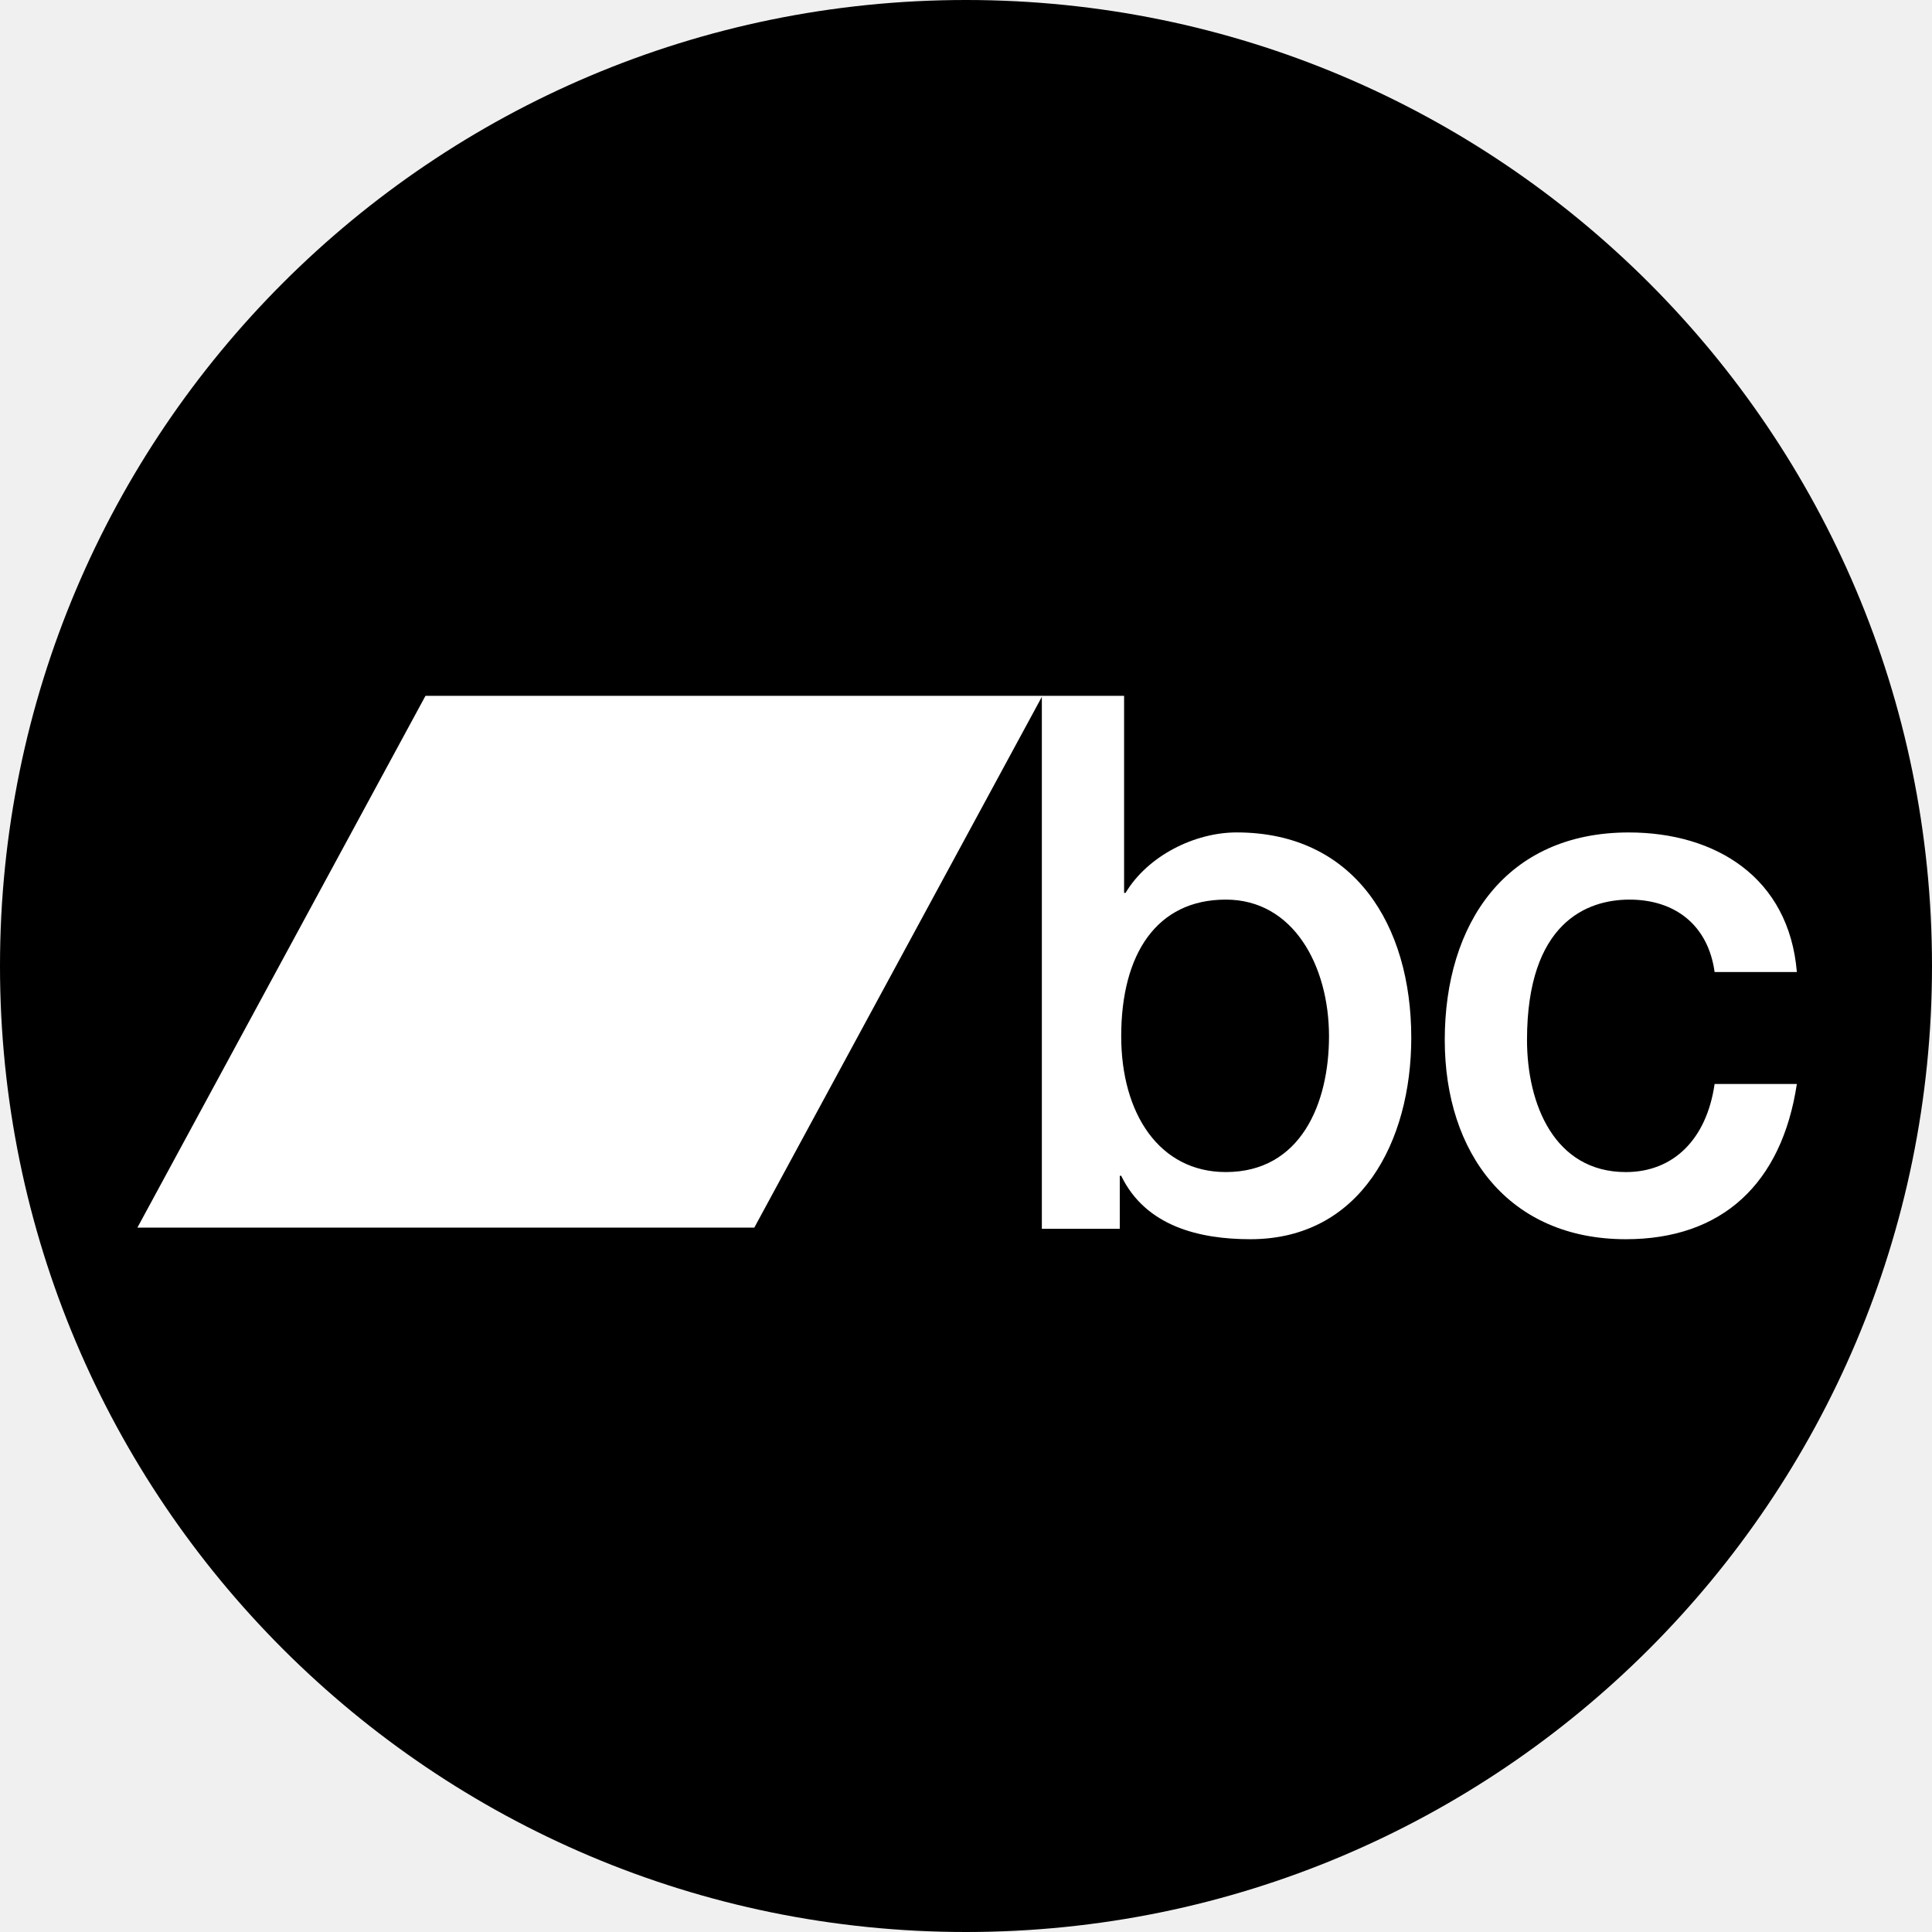
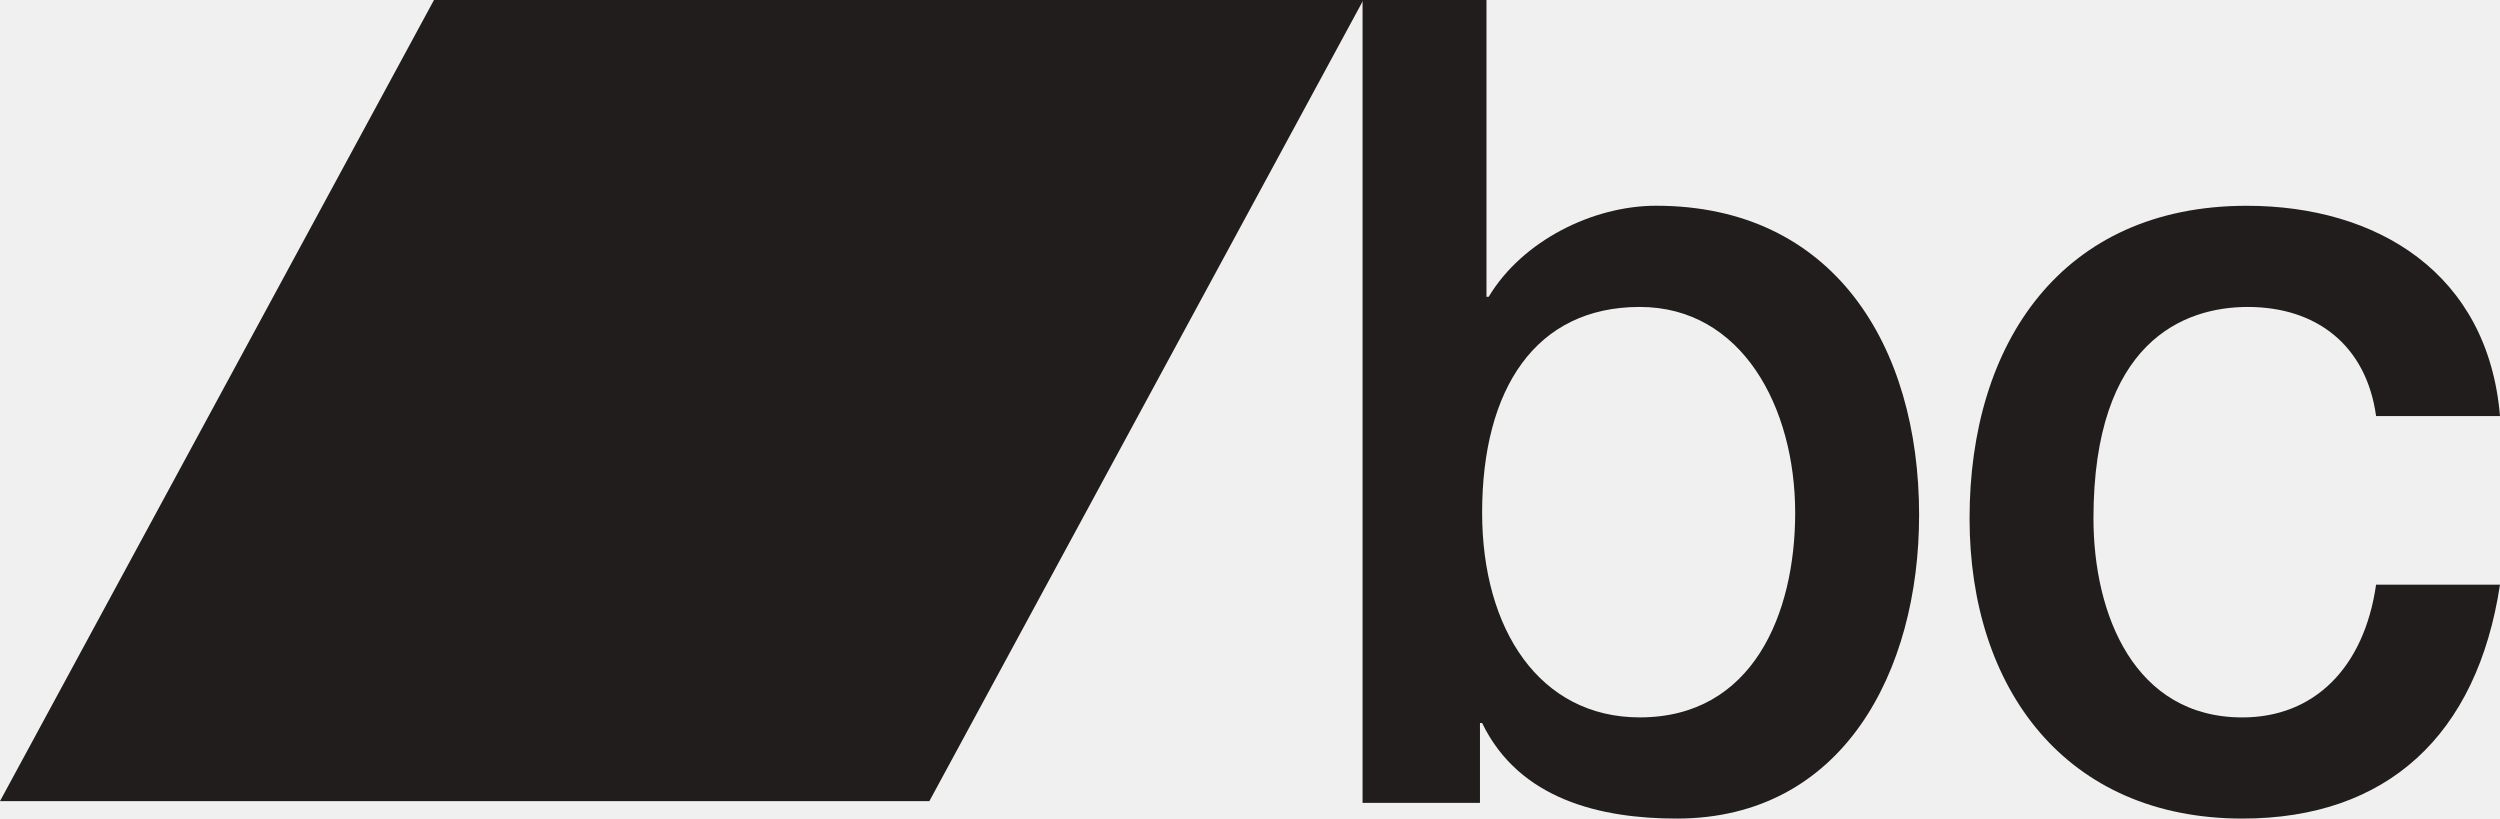
- <svg xmlns="http://www.w3.org/2000/svg" viewBox="0 0 682.667 682.667" height="682.667" width="682.667" xml:space="preserve" id="svg2" version="1.1">
-   <defs id="defs6">
-     <clipPath id="clipPath20" clipPathUnits="userSpaceOnUse">
-       <path style="clip-rule:evenodd" id="path18" d="M 2560,0 C 3973.85,0 5120,1146.15 5120,2560 5120,3973.85 3973.85,5120 2560,5120 1146.15,5120 0,3973.85 0,2560 0,1146.15 1146.15,0 2560,0 Z" />
-     </clipPath>
-     <clipPath id="clipPath26" clipPathUnits="userSpaceOnUse">
-       <path id="path24" d="M 0,0 H 5120 V 5120 H 0 Z" />
-     </clipPath>
-     <clipPath id="clipPath36" clipPathUnits="userSpaceOnUse">
-       <path style="clip-rule:evenodd" id="path34" d="m 3248.57,2735.96 c -183.49,0 -277.25,-144.42 -277.25,-362 0,-205.66 101.38,-360.04 277.25,-360.04 198.89,0 273.45,182.02 273.45,360.04 -0.14,185.9 -93.84,362 -273.51,362 M 2761,3275.92 h 217.97 v -522.15 h 3.85 c 59.28,98.87 183.55,160.21 294.46,160.21 311.63,0 462.74,-245.35 462.74,-544.05 0,-274.84 -133.84,-533.97 -426.43,-533.97 -133.85,0 -277.25,33.54 -342.29,168.09 h -3.78 v -140.51 h -206.53 v 1412.35 l 0.01,0.03" />
-     </clipPath>
-     <clipPath id="clipPath42" clipPathUnits="userSpaceOnUse">
-       <path id="path40" d="M 0,0 H 5120 V 5120 H 0 Z" />
-     </clipPath>
-     <clipPath id="clipPath52" clipPathUnits="userSpaceOnUse">
-       <path style="clip-rule:evenodd" id="path50" d="m 4543.89,2544.02 c -17.22,124.62 -105.15,191.92 -225.61,191.92 -112.87,0 -271.54,-61.35 -271.54,-371.91 0,-170.13 72.64,-350.15 261.97,-350.15 126.18,0 214.11,87.14 235.18,233.51 h 217.97 c -40.16,-265.06 -198.84,-411.43 -453.15,-411.43 -309.78,0 -479.95,227.42 -479.95,528.07 0,308.56 162.53,549.89 487.6,549.89 229.44,0 424.54,-118.68 445.5,-369.91 h -217.61 l -0.36,0.01" />
-     </clipPath>
-     <clipPath id="clipPath58" clipPathUnits="userSpaceOnUse">
-       <path id="path56" d="M 0,0 H 5120 V 5120 H 0 Z" />
-     </clipPath>
-     <clipPath id="clipPath68" clipPathUnits="userSpaceOnUse">
-       <path style="clip-rule:evenodd" id="path66" d="M 1998.95,1866.62 H 364.078 l 763.462,1409.3 h 1634.88 l -763.47,-1409.3" />
-     </clipPath>
-     <clipPath id="clipPath74" clipPathUnits="userSpaceOnUse">
-       <path id="path72" d="M 0,0 H 5120 V 5120 H 0 Z" />
-     </clipPath>
-   </defs>
-   <g transform="matrix(1.333333,0,0,-1.333333,0,682.6667)" id="g10">
+ <svg xmlns="http://www.w3.org/2000/svg" viewBox="0 0 840.413 275.173" height="275.173" width="840.413" xml:space="preserve" id="svg2" version="1.1">
+   <defs id="defs6" />
+   <g transform="matrix(1.333333,0,0,-1.333333,0,275.1733)" id="g10">
    <g transform="scale(0.1)" id="g12">
-       <g id="g14">
-         <g clip-path="url(#clipPath20)" id="g16">
-           <g clip-path="url(#clipPath26)" id="g22">
-             <path id="path28" style="fill:#000000;fill-opacity:1;fill-rule:nonzero;stroke:none" d="M 0,0 H 5170 V 5170 H 0 Z" />
-           </g>
-         </g>
-       </g>
-       <g id="g30">
-         <g clip-path="url(#clipPath36)" id="g32">
-           <g clip-path="url(#clipPath42)" id="g38">
-             <path id="path44" style="fill:#ffffff;fill-opacity:1;fill-rule:nonzero;stroke:none" d="M 2710.99,1785.96 H 3790.02 V 3325.92 H 2710.99 Z" />
-           </g>
-         </g>
-       </g>
-       <g id="g46">
-         <g clip-path="url(#clipPath52)" id="g48">
-           <g clip-path="url(#clipPath58)" id="g54">
-             <path id="path60" style="fill:#ffffff;fill-opacity:1;fill-rule:nonzero;stroke:none" d="m 3778.76,1785.96 h 1033.1 v 1177.96 h -1033.1 z" />
-           </g>
-         </g>
-       </g>
-       <g id="g62">
-         <g clip-path="url(#clipPath68)" id="g64">
-           <g clip-path="url(#clipPath74)" id="g70">
-             <path id="path76" style="fill:#ffffff;fill-opacity:1;fill-rule:nonzero;stroke:none" d="m 314.078,1816.62 h 2498.34 v 1509.3 H 314.078 Z" />
-           </g>
-         </g>
-       </g>
+       <path id="path14" style="fill:#201d1c;fill-opacity:1;fill-rule:nonzero;stroke:none" d="m 4134.17,1289.93 c -262.99,0 -397.37,-207 -397.37,-518.821 0,-294.769 145.31,-516.019 397.37,-516.019 285.05,0 391.93,260.851 391.93,516.019 -0.2,266.421 -134.51,518.821 -392.01,518.821 m -698.72,773.89 h 312.39 v -748.37 h 5.53 c 84.96,141.71 263.06,229.62 422.03,229.62 446.64,0 663.2,-351.64 663.2,-779.75 C 4838.52,371.398 4646.72,0 4227.35,0 4035.53,0 3829.99,48.102 3736.76,240.93 h -5.41 V 39.551 H 3435.34 V 2063.78 l 0.03,0.04" />
+       <path id="path16" style="fill:#201d1c;fill-opacity:1;fill-rule:nonzero;stroke:none" d="m 5990.69,1014.84 c -24.69,178.61 -150.72,275.06 -323.38,275.06 -161.76,0 -389.18,-87.93 -389.18,-533.029 0,-243.832 104.1,-501.871 375.47,-501.871 180.84,0 306.85,124.898 337.09,334.699 h 312.38 C 6245.49,209.809 6018.09,0 5653.6,0 c -443.99,0 -687.87,325.961 -687.87,756.871 0,442.229 232.95,788.109 698.83,788.109 328.84,0 608.45,-170.08 638.51,-530.14 h -311.89 -0.49" />
+       <path id="path18" style="fill:#201d1c;fill-opacity:1;fill-rule:nonzero;stroke:none" d="M 2343.16,43.969 H 0 L 1094.21,2063.82 H 3437.4 L 2343.16,43.969" />
    </g>
  </g>
</svg>
